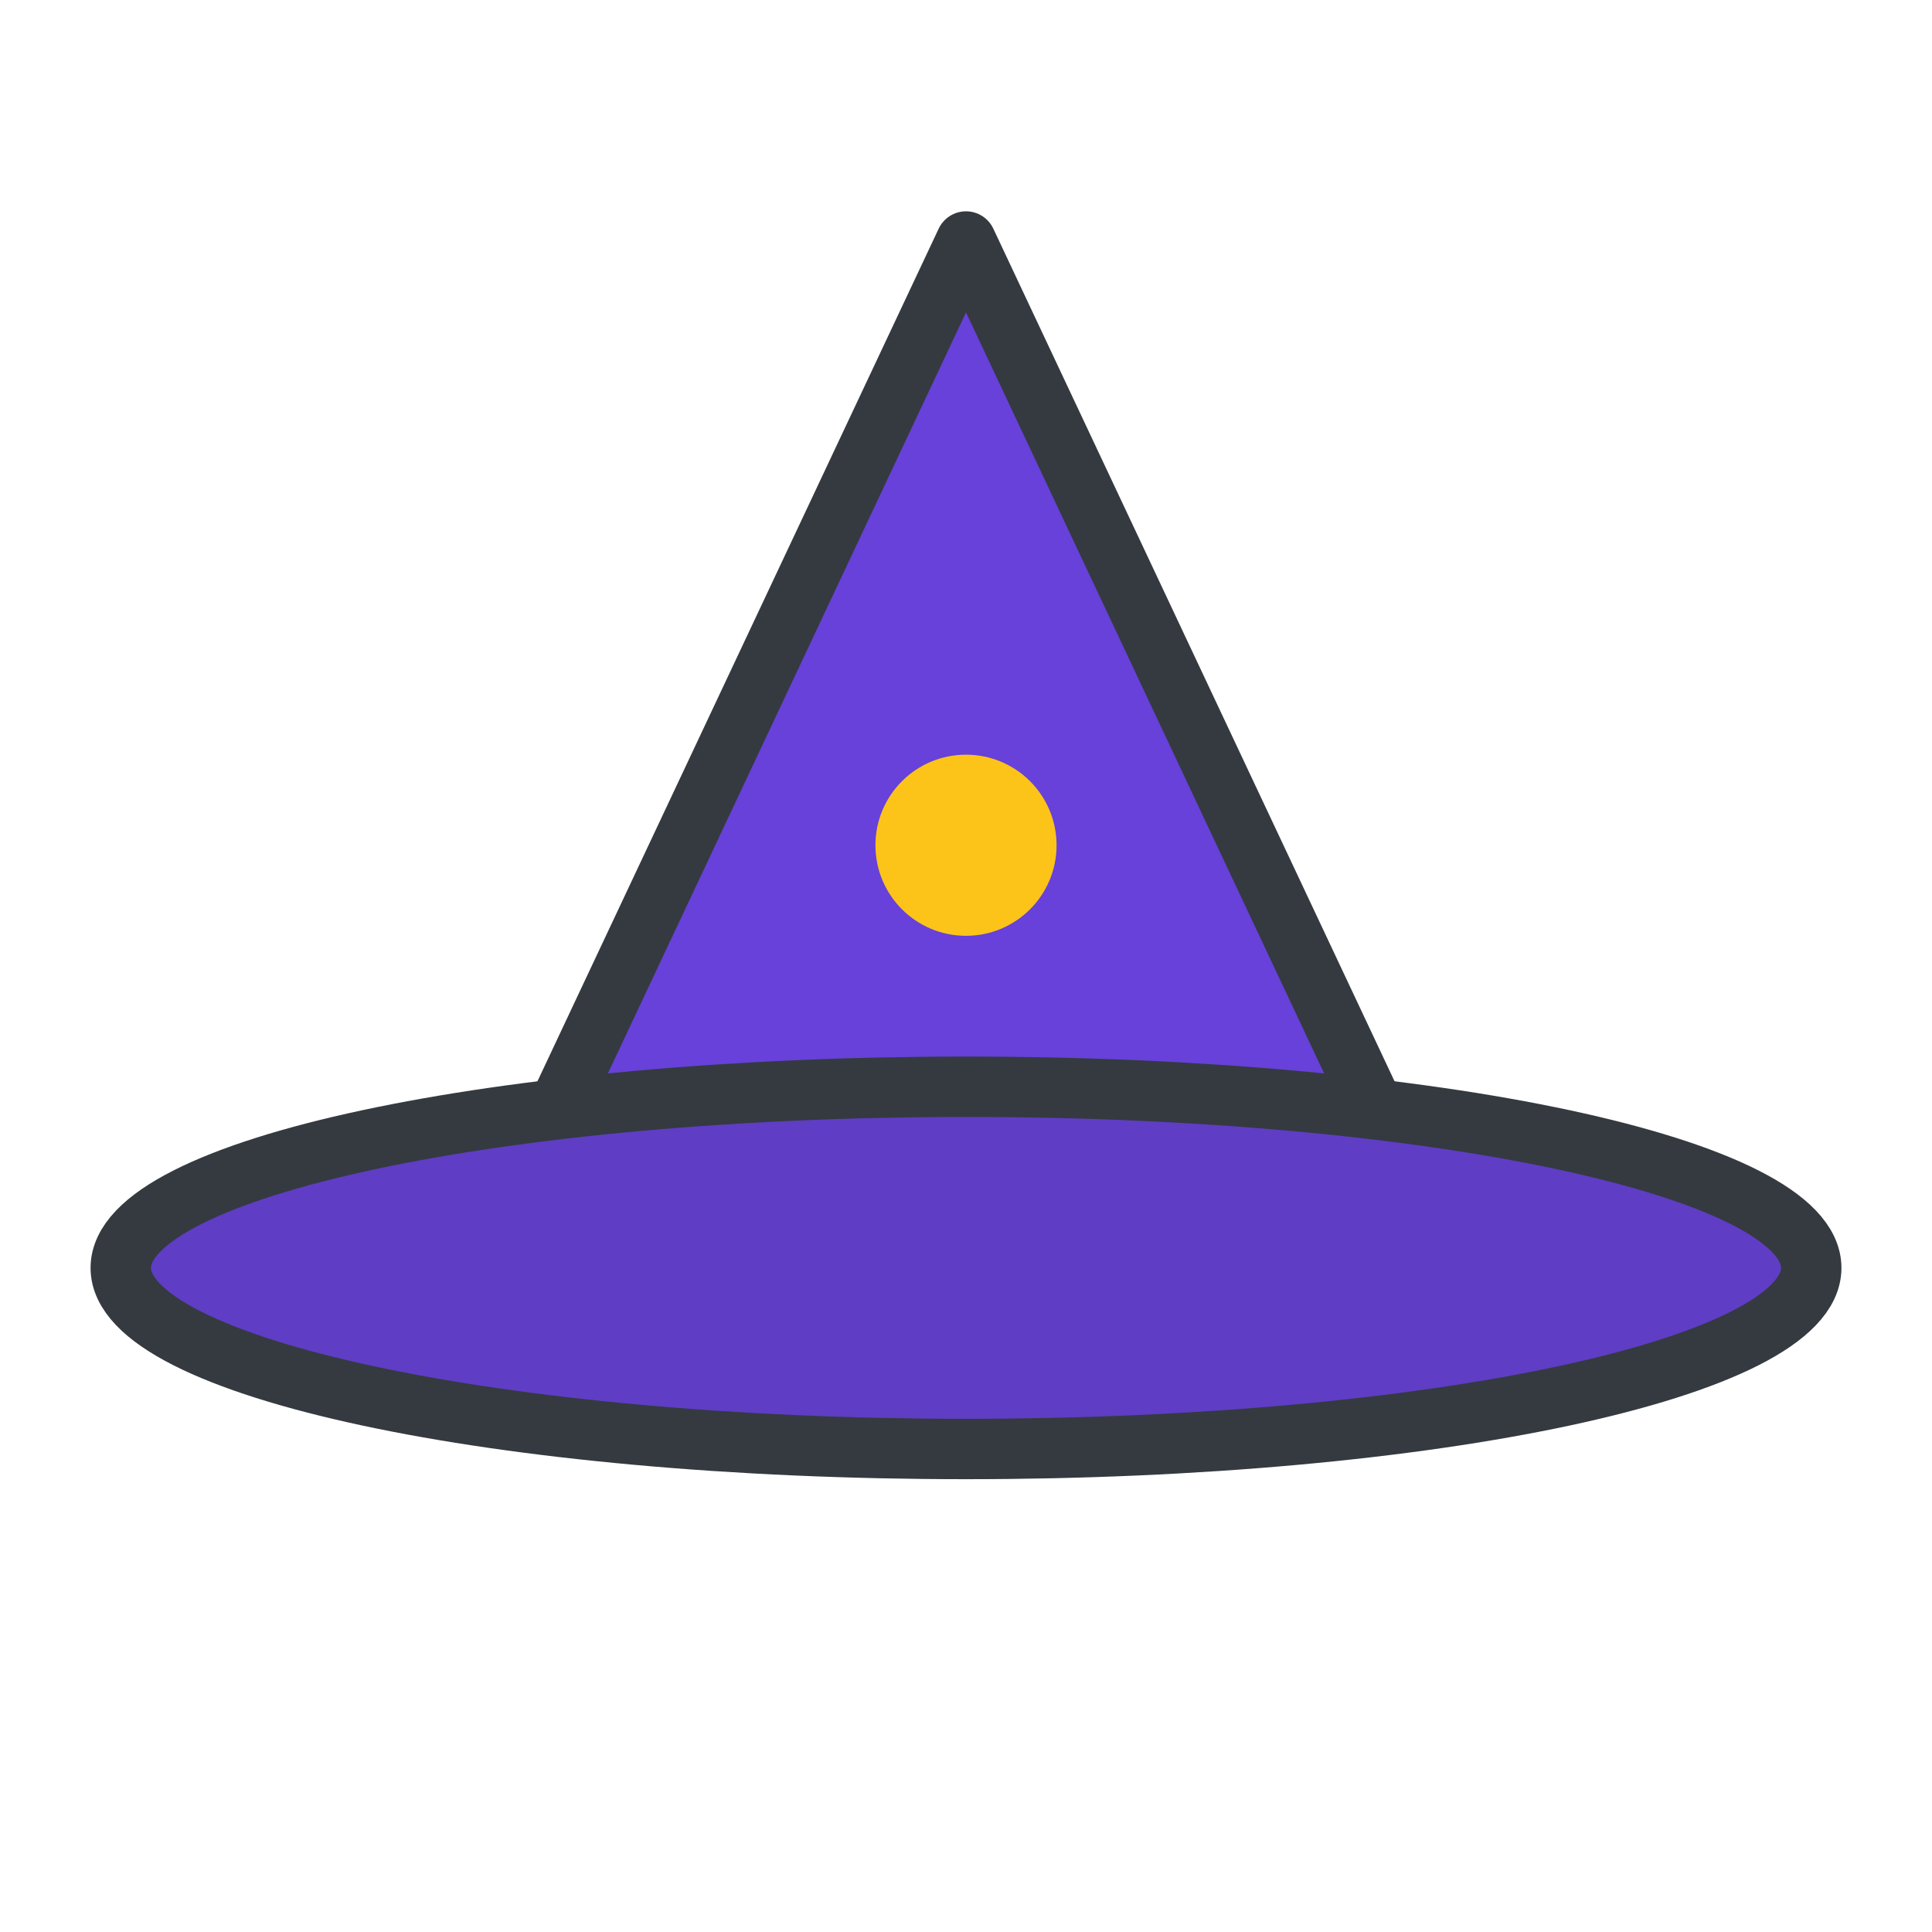
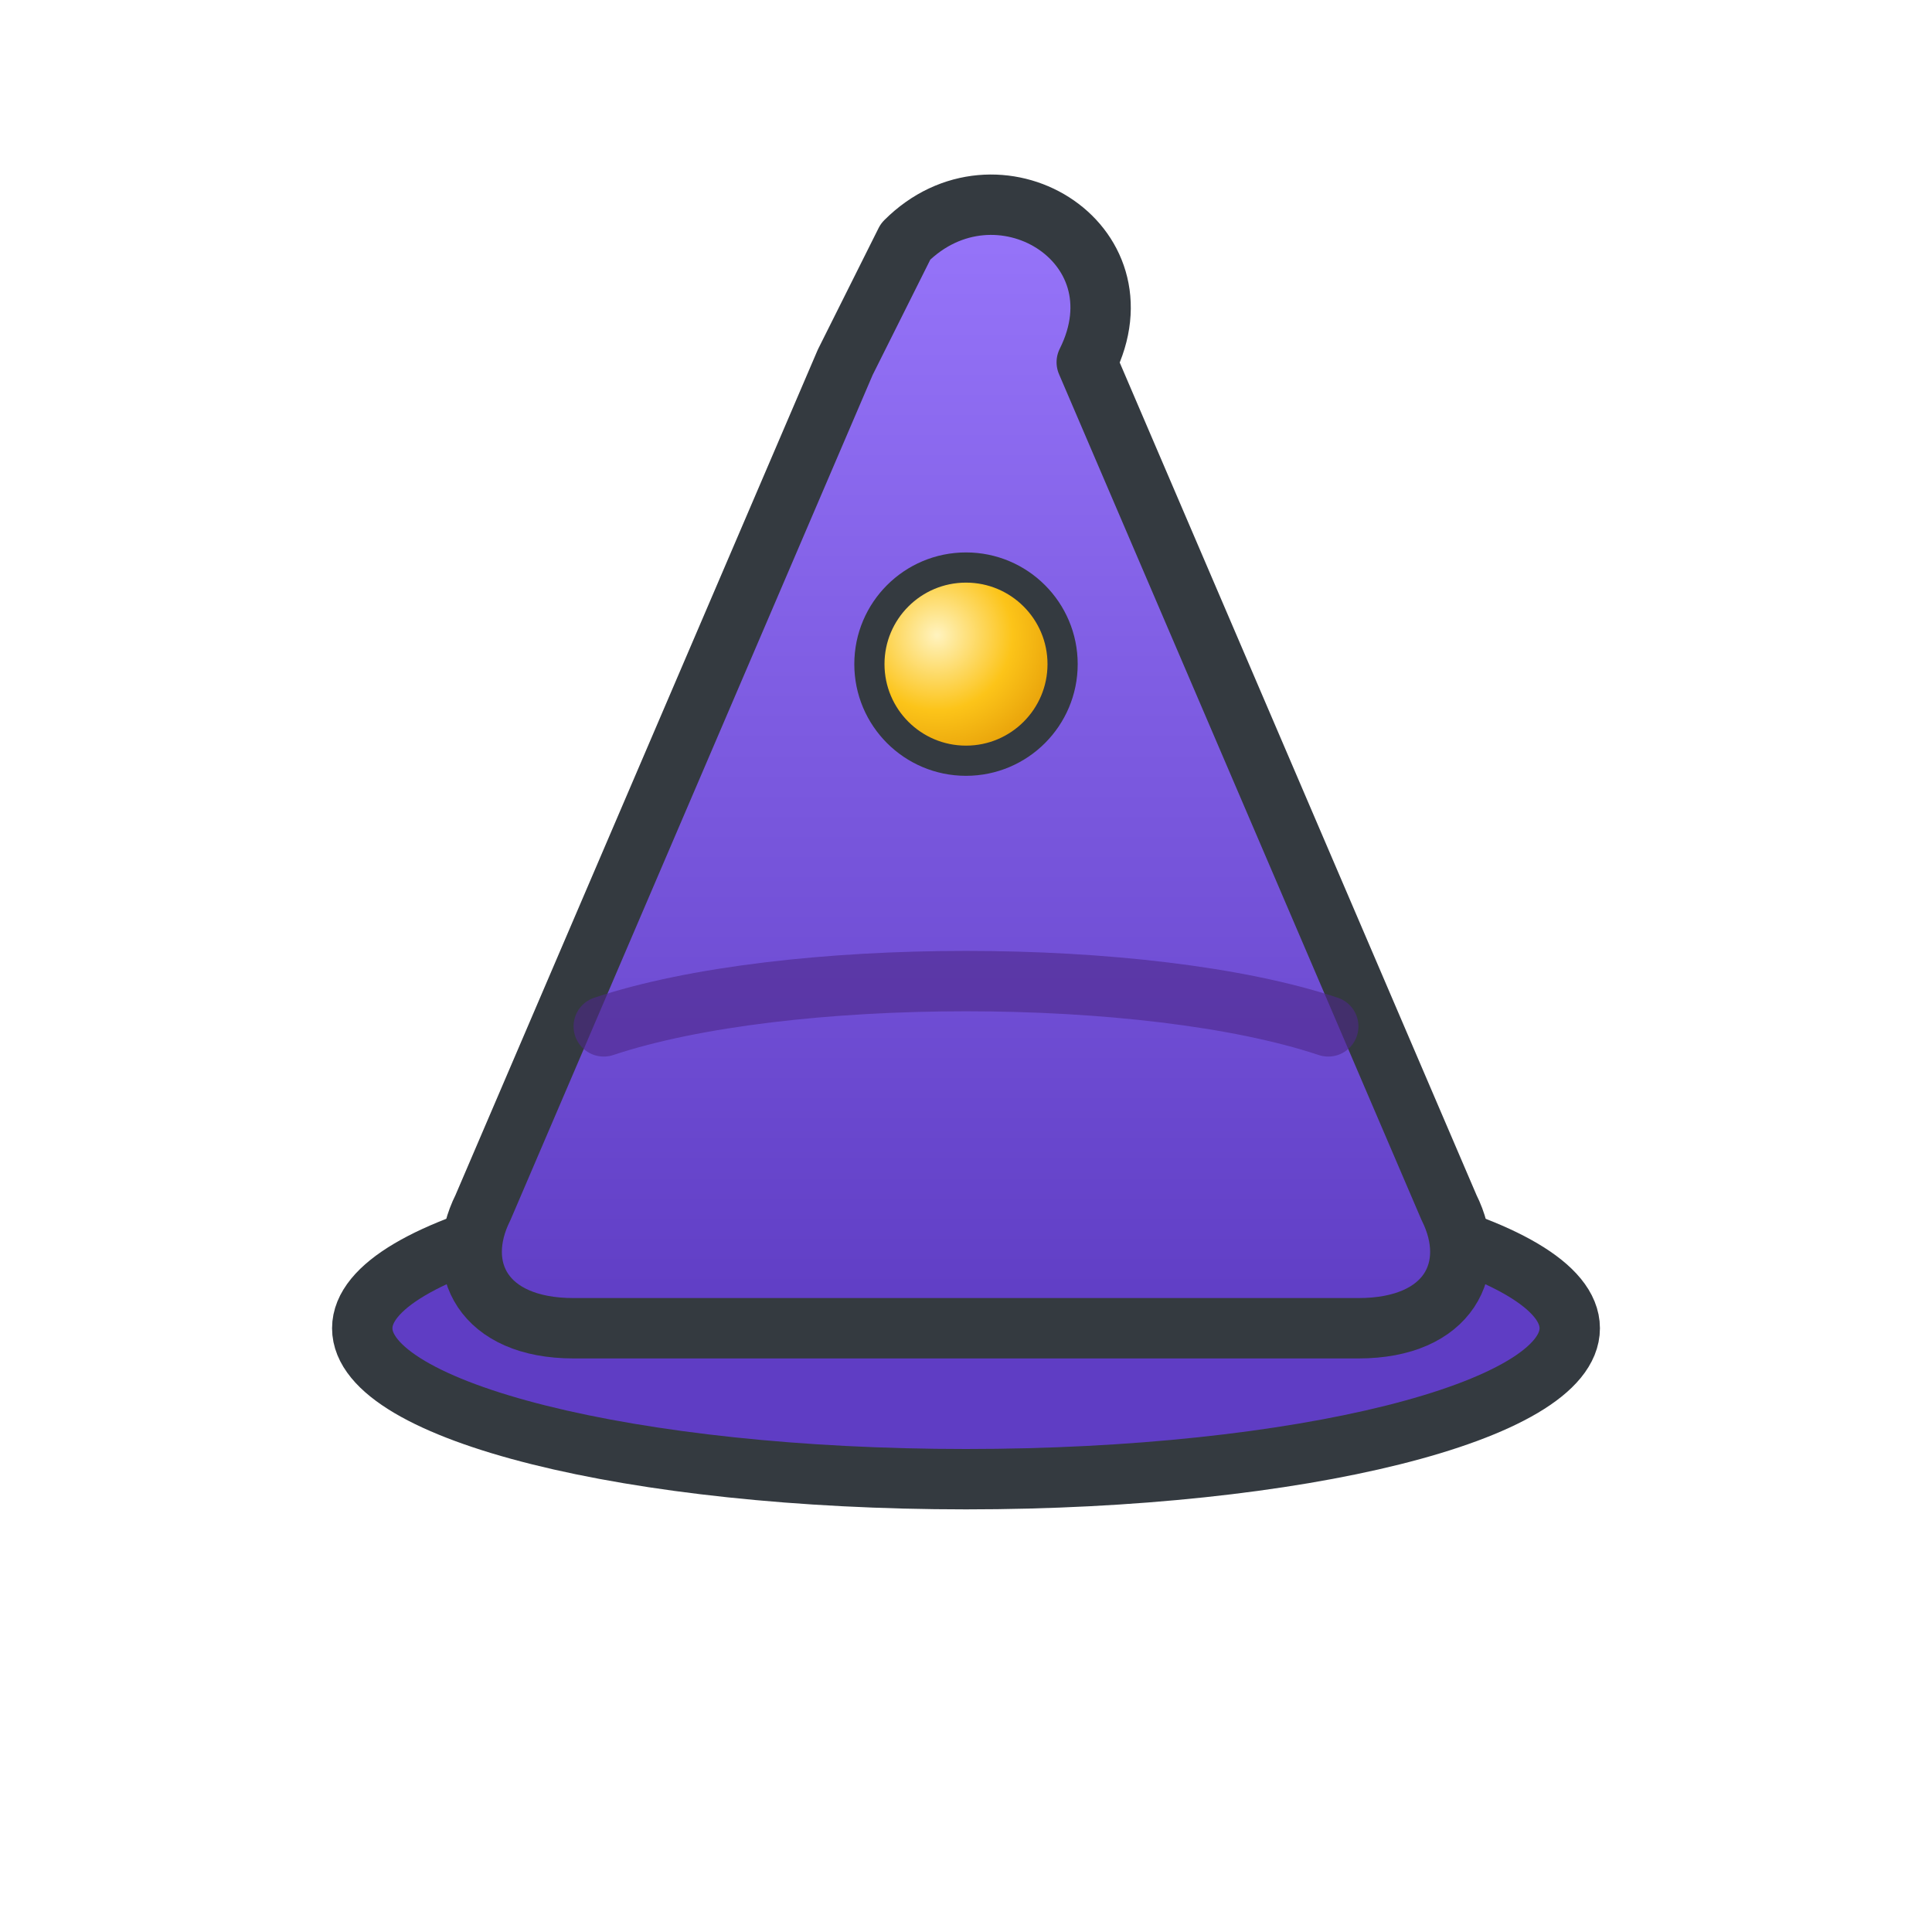
<svg xmlns="http://www.w3.org/2000/svg" viewBox="0 0 64 64">
-   <path d="M32 8 L48 42 H16 Z" fill="#6741d9" stroke="#343a40" stroke-width="2" stroke-linejoin="round" />
-   <ellipse cx="32" cy="42" rx="28" ry="6" fill="#5f3dc4" stroke="#343a40" stroke-width="2" />
-   <circle cx="32" cy="28" r="3" fill="#fcc419" />
+   <defs>
+     <linearGradient id="mageCloth" x1="0" y1="0" x2="0" y2="1">
+       <stop offset="0%" stop-color="#9775fa" />
+       <stop offset="100%" stop-color="#5f3dc4" />
+     </linearGradient>
+     <radialGradient id="mageGem" cx="35%" cy="35%" r="65%">
+       <stop offset="0%" stop-color="#fff3bf" />
+       <stop offset="60%" stop-color="#fcc419" />
+       <stop offset="100%" stop-color="#e8a20a" />
+     </radialGradient>
+   </defs>
+   <ellipse cx="32" cy="44" rx="20" ry="5" fill="#5f3dc4" stroke="#343a40" stroke-width="2" />
+   <path d="M30 8 C33 5 38 8 36 12 L48 40 C49 42 48 44 45 44 H19 C16 44 15 42 16 40 L28 12 Z" fill="url(#mageCloth)" stroke="#343a40" stroke-width="2" stroke-linejoin="round" />
+   <path d="M20 34 C26 32 38 32 44 34" fill="none" stroke="#4c2889" stroke-width="2" stroke-linecap="round" opacity="0.6" />
+   <circle cx="32" cy="22" r="3.2" fill="url(#mageGem)" stroke="#343a40" stroke-width="1" />
</svg>
